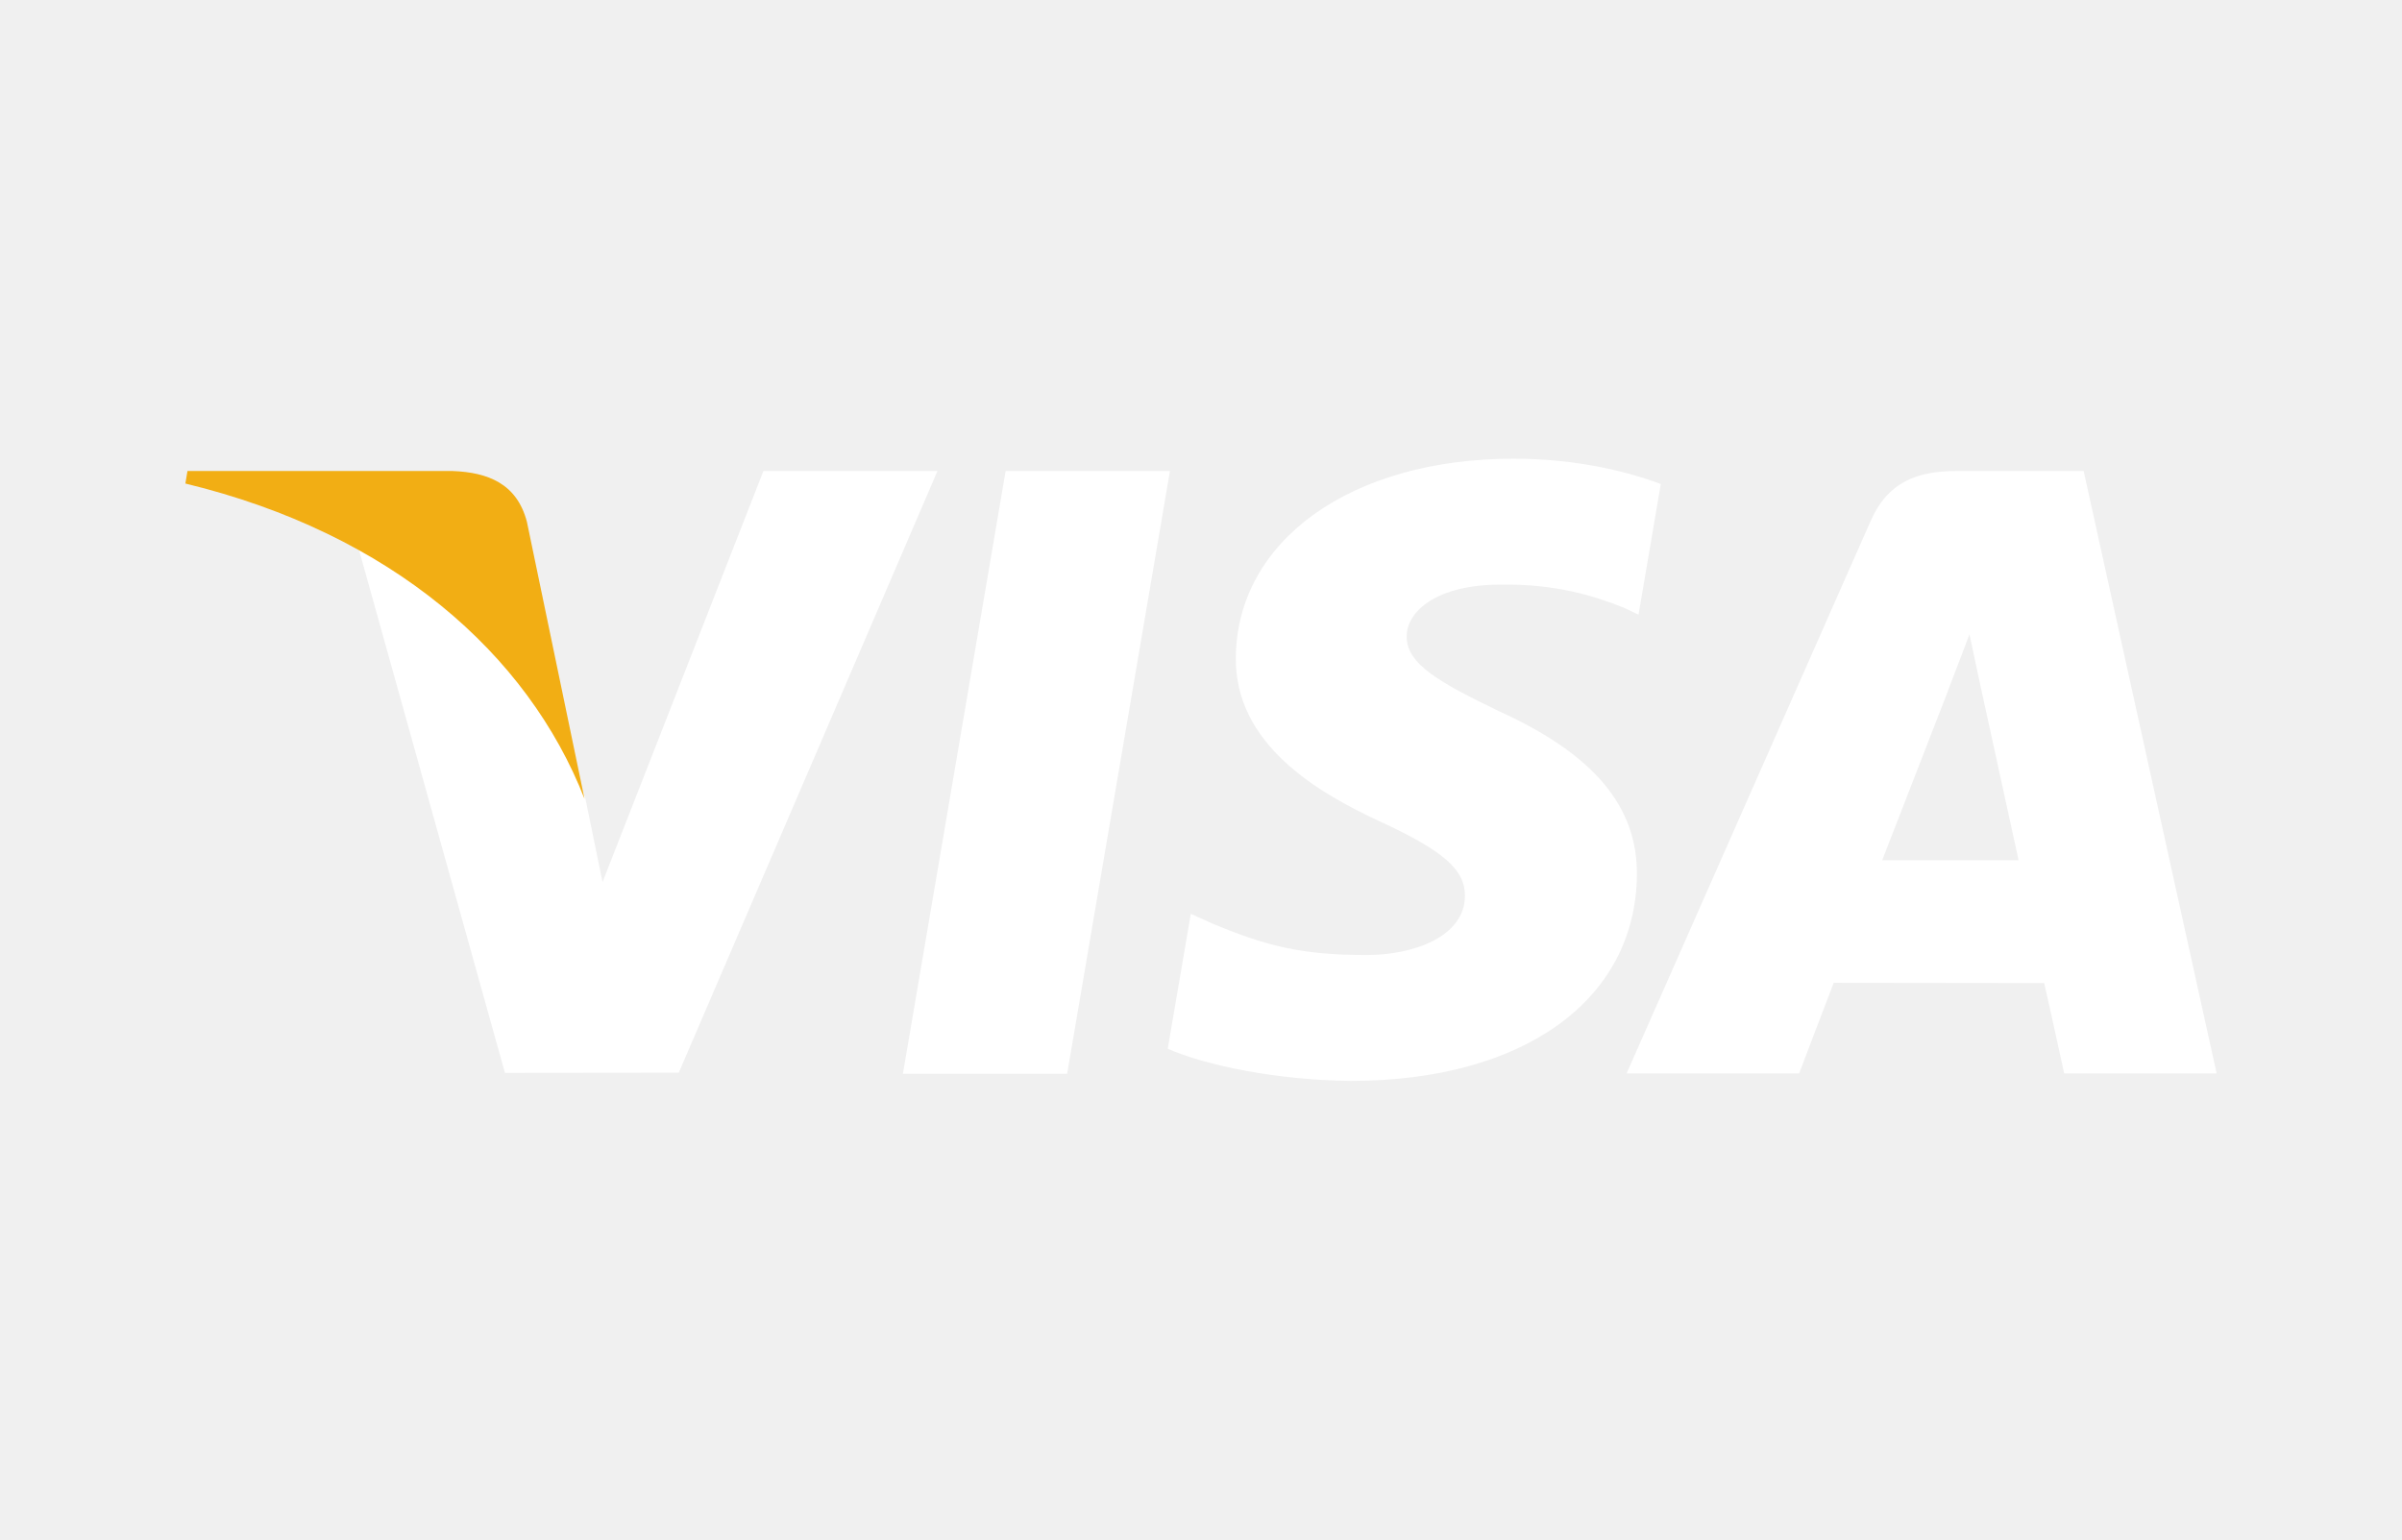
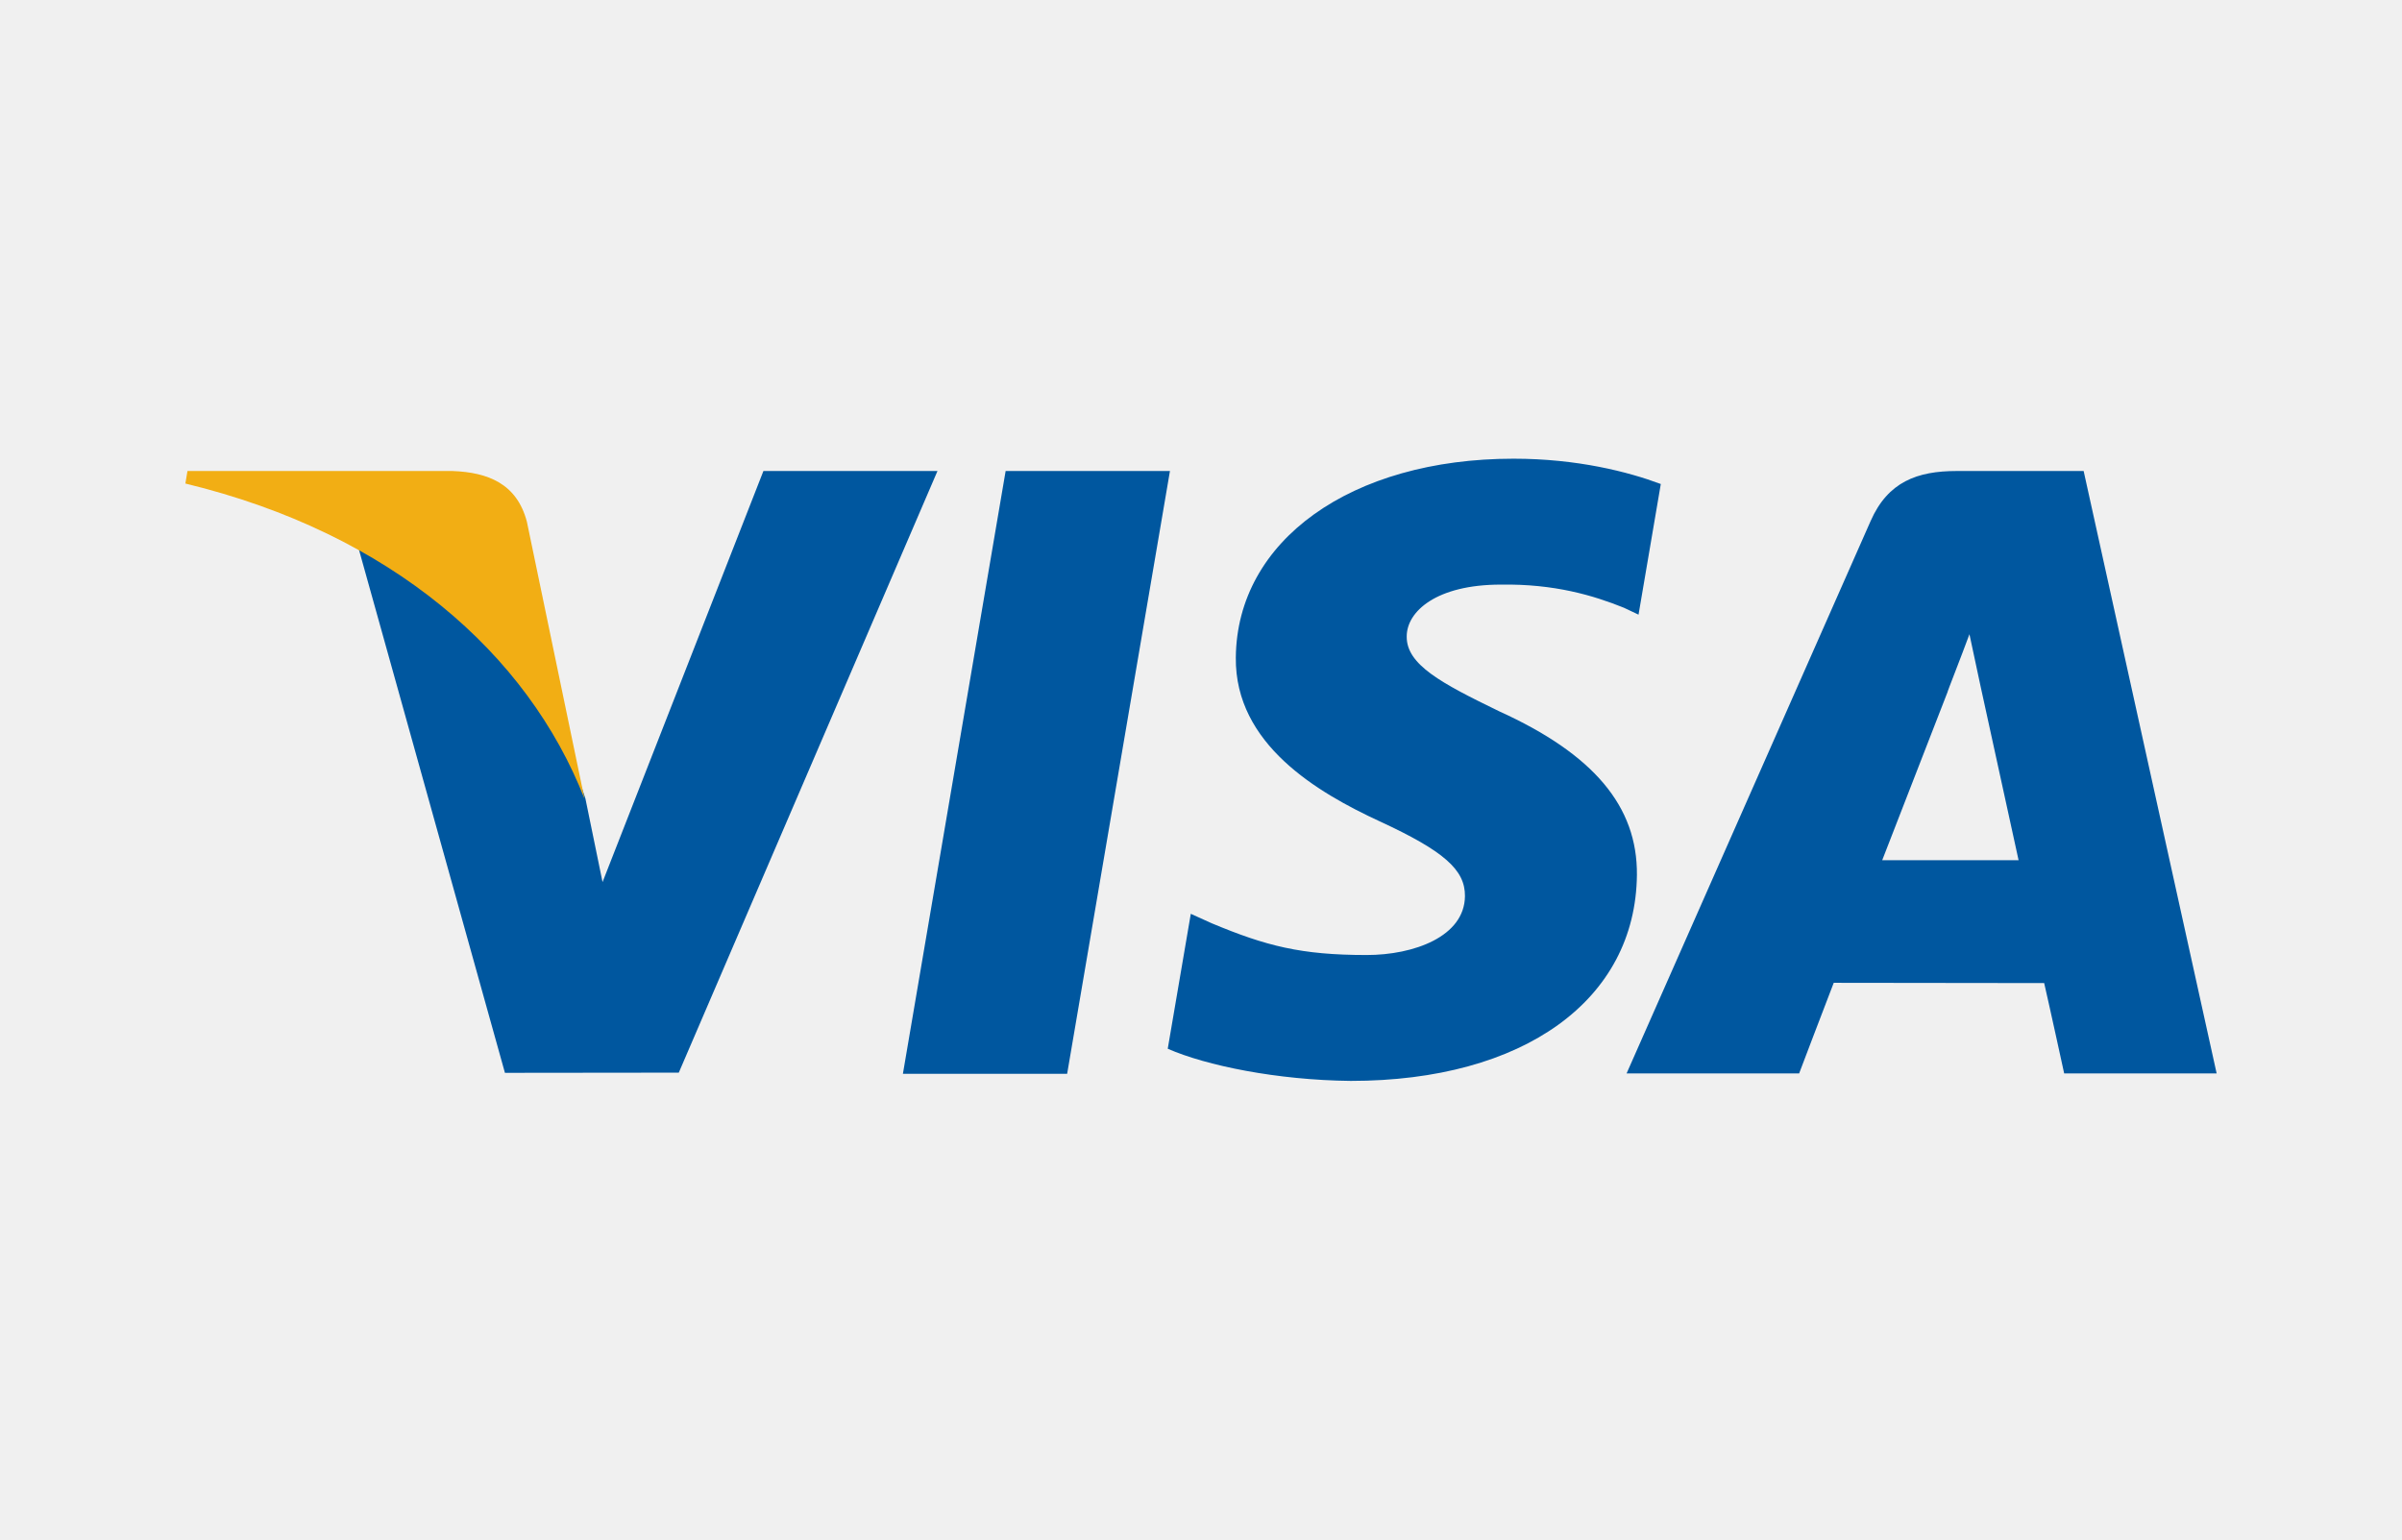
<svg xmlns="http://www.w3.org/2000/svg" width="780" height="500" enable-background="new 0 0 780 500" version="1.1" viewBox="0 0 780 500" xml:space="preserve">
-   <path d="m293.2 348.73l33.359-195.76h53.358l-33.384 195.76h-53.333zm246.11-191.54c-10.569-3.966-27.135-8.222-47.821-8.222-52.726 0-89.863 26.551-90.181 64.604-0.297 28.129 26.515 43.822 46.754 53.185 20.771 9.598 27.752 15.716 27.652 24.283-0.133 13.123-16.586 19.115-31.924 19.115-21.355 0-32.701-2.967-50.225-10.273l-6.878-3.111-7.487 43.822c12.463 5.467 35.508 10.199 59.438 10.445 56.09 0 92.502-26.248 92.916-66.885 0.199-22.27-14.016-39.215-44.801-53.188-18.65-9.056-30.072-15.099-29.951-24.269 0-8.137 9.668-16.838 30.56-16.838 17.446-0.271 30.088 3.534 39.936 7.5l4.781 2.259 7.231-42.427m137.31-4.223h-41.23c-12.772 0-22.332 3.486-27.94 16.234l-79.245 179.4h56.031s9.159-24.121 11.231-29.418c6.123 0 60.555 0.084 68.336 0.084 1.596 6.854 6.492 29.334 6.492 29.334h49.512l-43.187-195.64zm-65.417 126.41c4.414-11.279 21.26-54.724 21.26-54.724-0.314 0.521 4.381-11.334 7.074-18.684l3.606 16.878s10.217 46.729 12.353 56.527h-44.293v3e-3zm-363.3-126.41l-52.239 133.5-5.565-27.129c-9.726-31.274-40.025-65.157-73.898-82.12l47.767 171.2 56.455-0.063 84.004-195.39-56.524-1e-3" fill="#ffffff" />
+   <path d="m293.2 348.73l33.359-195.76h53.358l-33.384 195.76h-53.333zm246.11-191.54c-10.569-3.966-27.135-8.222-47.821-8.222-52.726 0-89.863 26.551-90.181 64.604-0.297 28.129 26.515 43.822 46.754 53.185 20.771 9.598 27.752 15.716 27.652 24.283-0.133 13.123-16.586 19.115-31.924 19.115-21.355 0-32.701-2.967-50.225-10.273l-6.878-3.111-7.487 43.822c12.463 5.467 35.508 10.199 59.438 10.445 56.09 0 92.502-26.248 92.916-66.885 0.199-22.27-14.016-39.215-44.801-53.188-18.65-9.056-30.072-15.099-29.951-24.269 0-8.137 9.668-16.838 30.56-16.838 17.446-0.271 30.088 3.534 39.936 7.5l4.781 2.259 7.231-42.427m137.31-4.223h-41.23c-12.772 0-22.332 3.486-27.94 16.234l-79.245 179.4h56.031s9.159-24.121 11.231-29.418c6.123 0 60.555 0.084 68.336 0.084 1.596 6.854 6.492 29.334 6.492 29.334h49.512l-43.187-195.64zm-65.417 126.41c4.414-11.279 21.26-54.724 21.26-54.724-0.314 0.521 4.381-11.334 7.074-18.684l3.606 16.878s10.217 46.729 12.353 56.527h-44.293v3e-3zm-363.3-126.41l-52.239 133.5-5.565-27.129c-9.726-31.274-40.025-65.157-73.898-82.12l47.767 171.2 56.455-0.063 84.004-195.39-56.524-1e-3" fill="#00579F" />
  <path d="m146.92 152.96h-86.041l-0.682 4.073c66.939 16.204 111.23 55.363 129.62 102.42l-18.709-89.96c-3.229-12.396-12.597-16.096-24.186-16.528" fill="#F2AE14" />
</svg>
